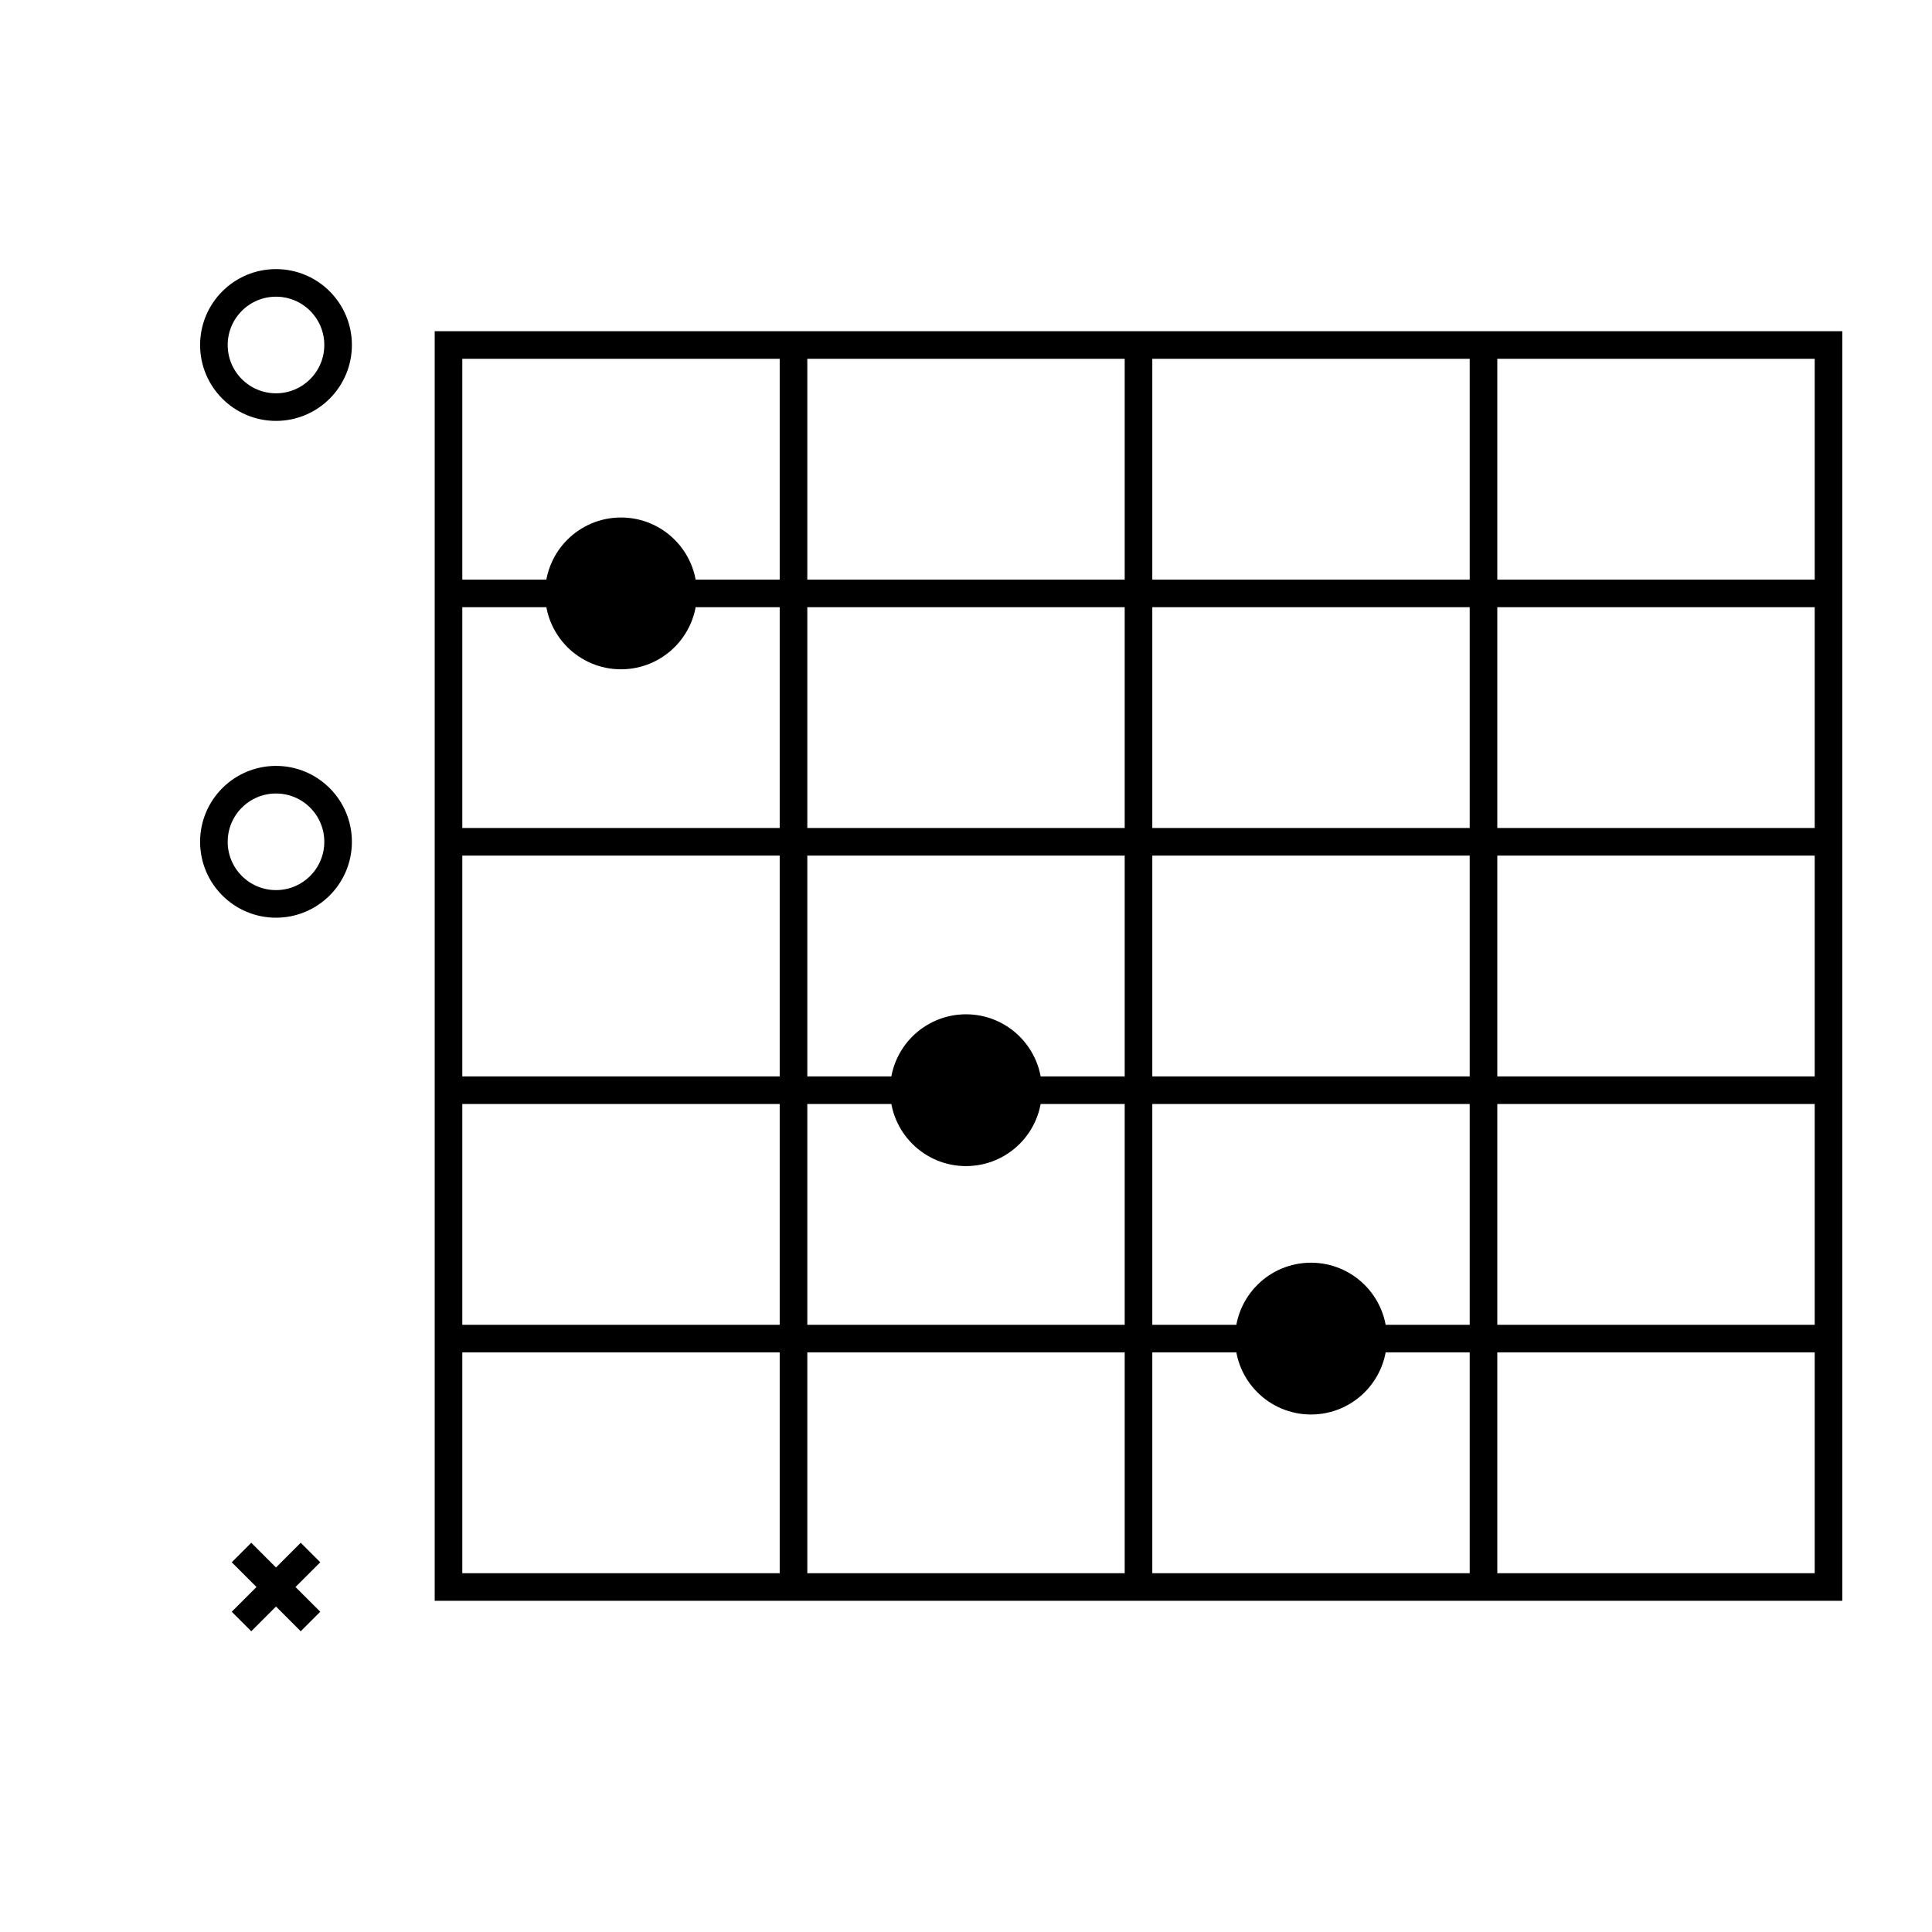
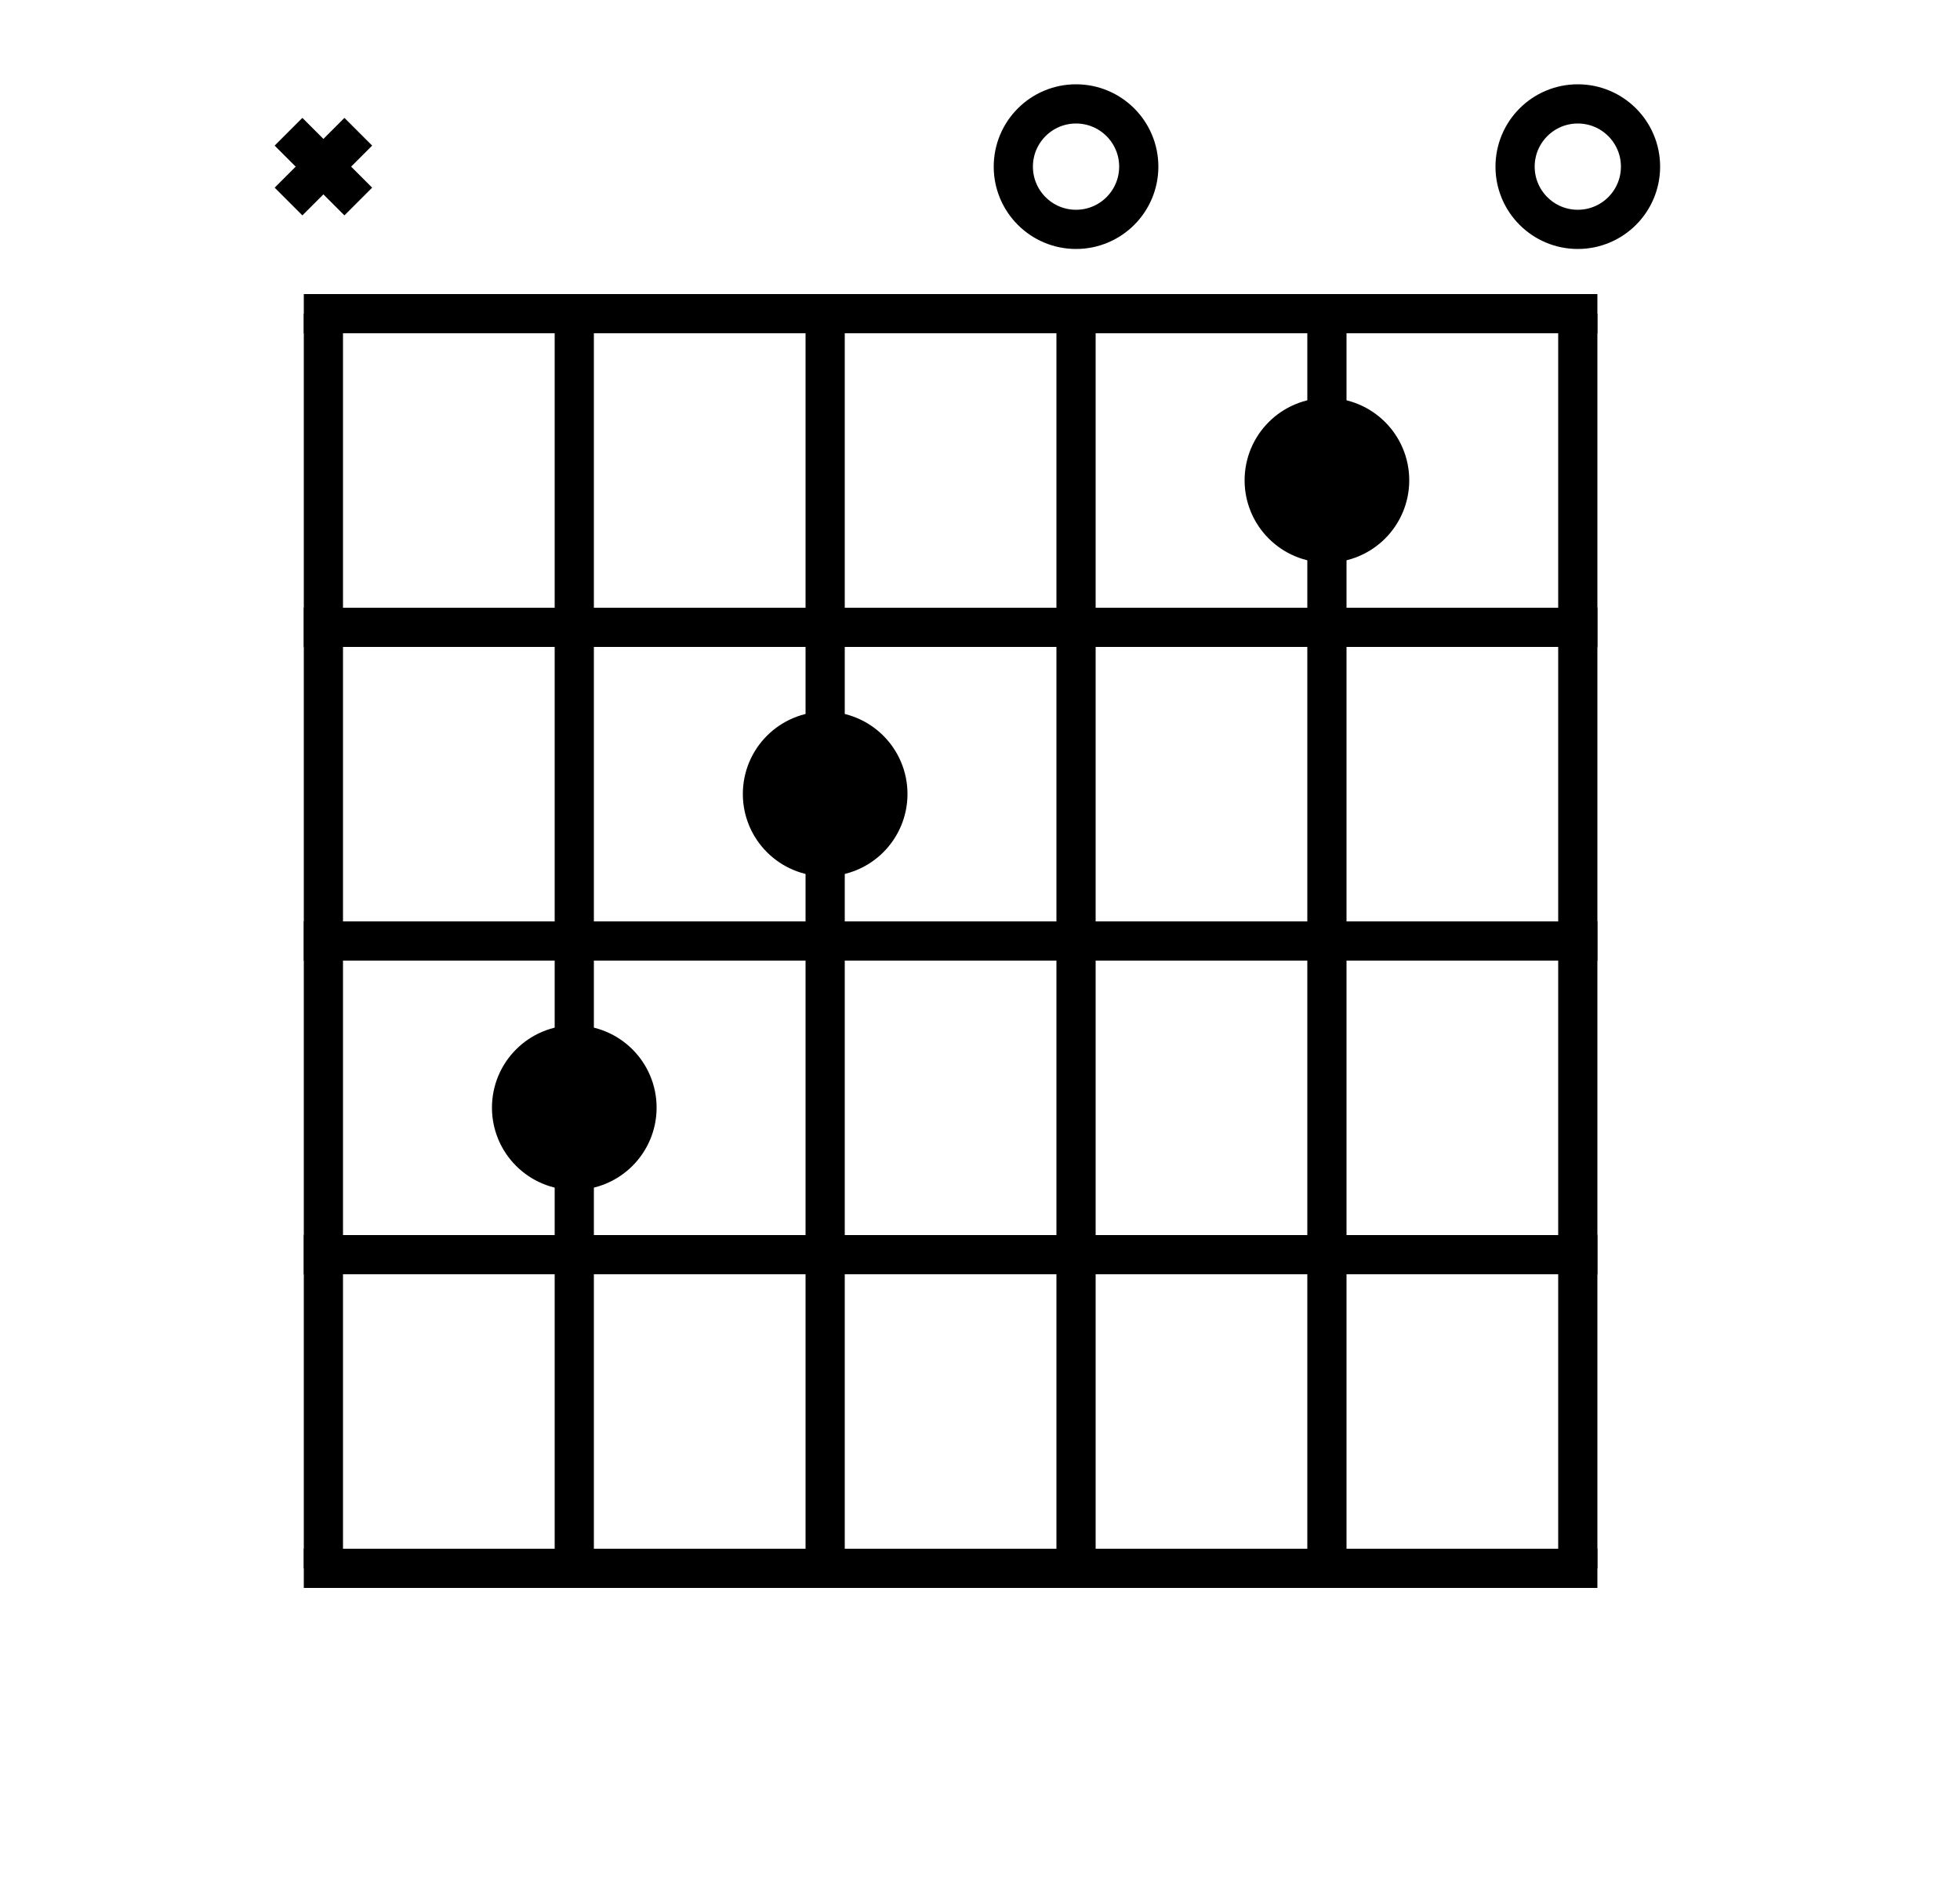
- <svg xmlns="http://www.w3.org/2000/svg" viewBox="0 0 140 140" fill="none">
-   <path d="M132.5 25H32.5V115H132.5V25Z" stroke="currentColor" stroke-width="2" />
-   <path d="M32 43H133" stroke="currentColor" stroke-width="2" />
-   <path d="M32 61H133" stroke="currentColor" stroke-width="2" />
-   <path d="M32 79H133" stroke="currentColor" stroke-width="2" />
-   <path d="M32 97H133" stroke="currentColor" stroke-width="2" />
-   <path d="M57.5 25V115" stroke="currentColor" stroke-width="2" />
-   <path d="M82.5 25V115" stroke="currentColor" stroke-width="2" />
-   <path d="M107.5 25V115" stroke="currentColor" stroke-width="2" />
-   <path d="M20 29.5C22.485 29.5 24.5 27.485 24.5 25C24.5 22.515 22.485 20.5 20 20.5C17.515 20.5 15.5 22.515 15.5 25C15.5 27.485 17.515 29.5 20 29.5Z" stroke="currentColor" stroke-width="2" />
-   <path d="M45 47.5C47.485 47.5 49.5 45.485 49.5 43C49.5 40.515 47.485 38.5 45 38.5C42.515 38.5 40.5 40.515 40.5 43C40.5 45.485 42.515 47.5 45 47.5Z" fill="currentColor" stroke="currentColor" stroke-width="2" />
-   <path d="M20 65.5C22.485 65.5 24.5 63.485 24.5 61C24.5 58.515 22.485 56.5 20 56.5C17.515 56.5 15.5 58.515 15.5 61C15.5 63.485 17.515 65.5 20 65.5Z" stroke="currentColor" stroke-width="2" />
-   <path d="M70 83.5C72.485 83.5 74.5 81.485 74.5 79C74.5 76.515 72.485 74.5 70 74.5C67.515 74.5 65.5 76.515 65.5 79C65.5 81.485 67.515 83.5 70 83.5Z" fill="currentColor" stroke="currentColor" stroke-width="2" />
-   <path d="M95 101.5C97.485 101.5 99.5 99.485 99.5 97C99.5 94.515 97.485 92.5 95 92.5C92.515 92.5 90.5 94.515 90.5 97C90.5 99.485 92.515 101.5 95 101.5Z" fill="currentColor" stroke="currentColor" stroke-width="2" />
-   <path d="M17.5 117.5L22.5 112.5" stroke="currentColor" stroke-width="2" />
-   <path d="M17.5 112.5L22.5 117.5" stroke="currentColor" stroke-width="2" />
+ <svg xmlns="http://www.w3.org/2000/svg" viewBox="0 0 100 96" stroke="currentColor" stroke-width="2" fill="none" role="img" aria-label="Chord diagram" id="chord-diagram">
+   <g>
+     <line x1="16.5" y1="16" x2="16.5" y2="80" />
+     <line x1="29.3" y1="16" x2="29.3" y2="80" />
+     <line x1="42.1" y1="16" x2="42.1" y2="80" />
+     <line x1="54.9" y1="16" x2="54.9" y2="80" />
+     <line x1="67.7" y1="16" x2="67.7" y2="80" />
+     <line x1="80.5" y1="16" x2="80.5" y2="80" />
+     <line x1="18.28" y1="6.72" x2="14.72" y2="10.28" />
+     <line x1="14.72" y1="6.72" x2="18.28" y2="10.28" />
+   </g>
+   <g stroke-linecap="square">
+     <line x1="16.5" y1="16" x2="80.5" y2="16" />
+     <line x1="16.5" y1="32" x2="80.5" y2="32" />
+     <line x1="16.5" y1="48" x2="80.5" y2="48" />
+     <line x1="16.5" y1="64" x2="80.5" y2="64" />
+     <line x1="16.5" y1="80" x2="80.5" y2="80" />
+   </g>
+   <g fill="currentColor">
+     <circle cx="29.3" cy="56.5" r="3.2" />
+     <circle cx="42.1" cy="40.5" r="3.2" />
+     <circle cx="67.7" cy="24.5" r="3.2" />
+   </g>
+   <g>
+     <circle cx="54.9" cy="8.5" r="3.2" />
+     <circle cx="80.5" cy="8.5" r="3.2" />
+   </g>
</svg>
